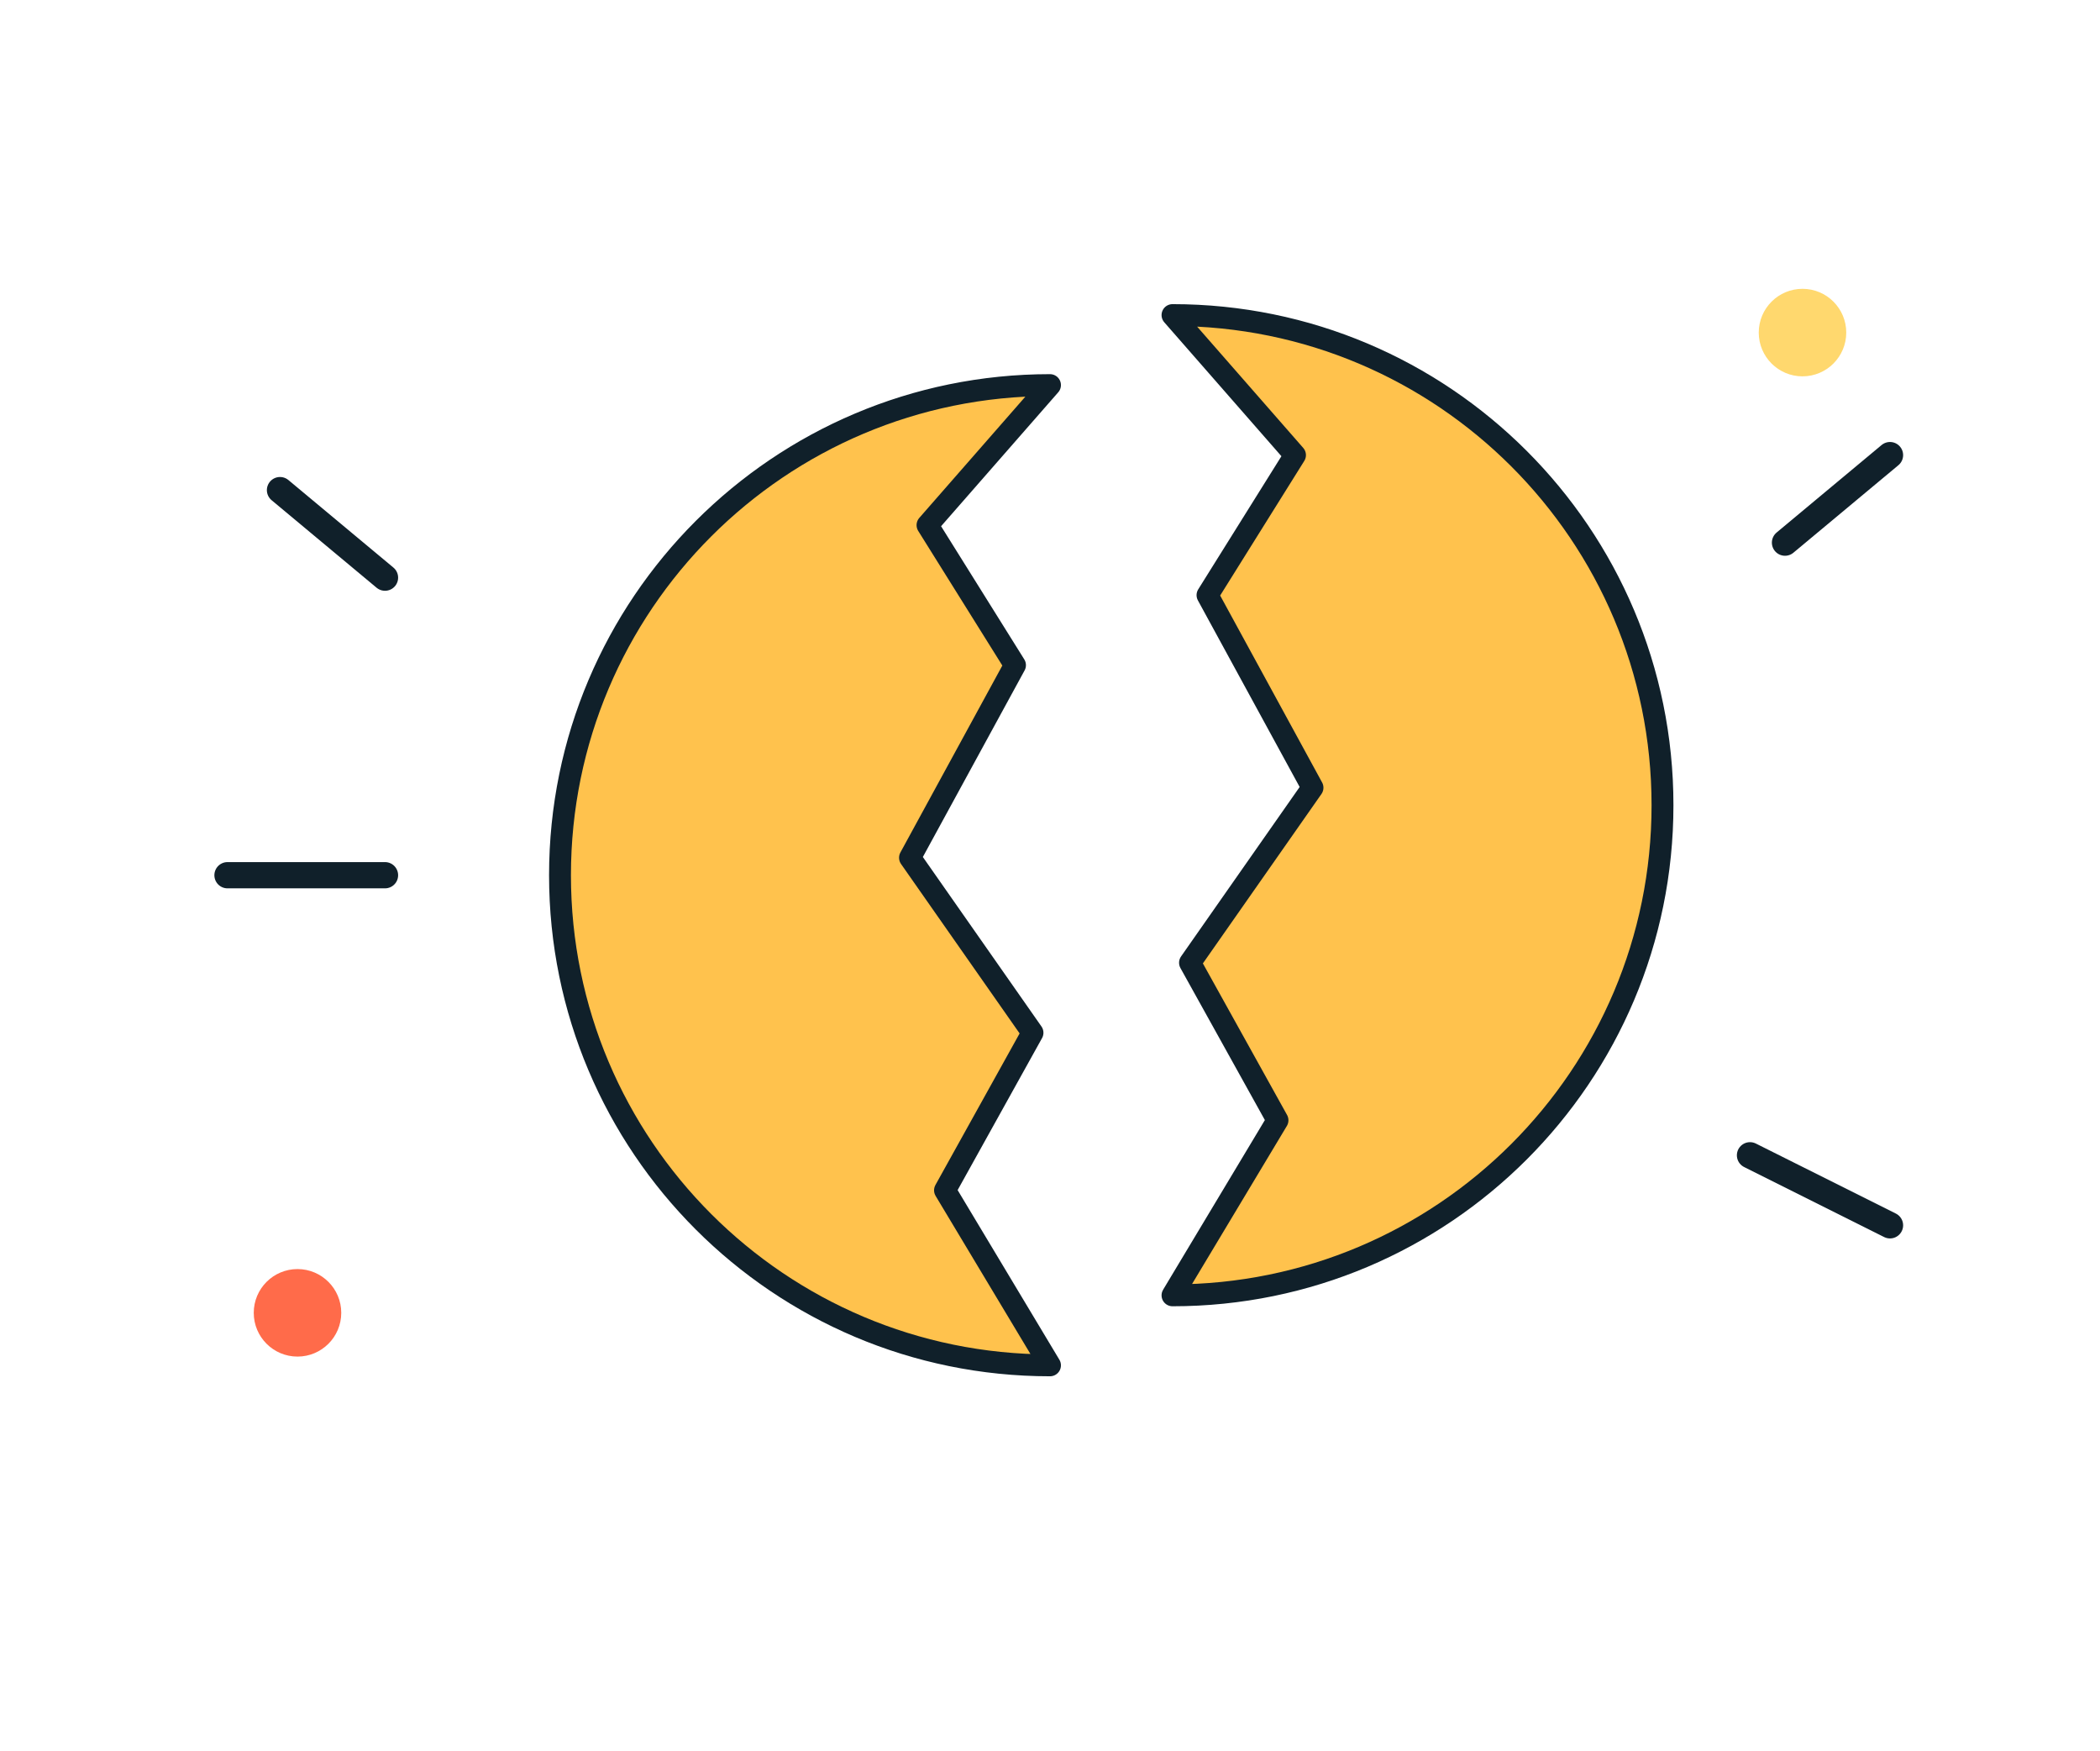
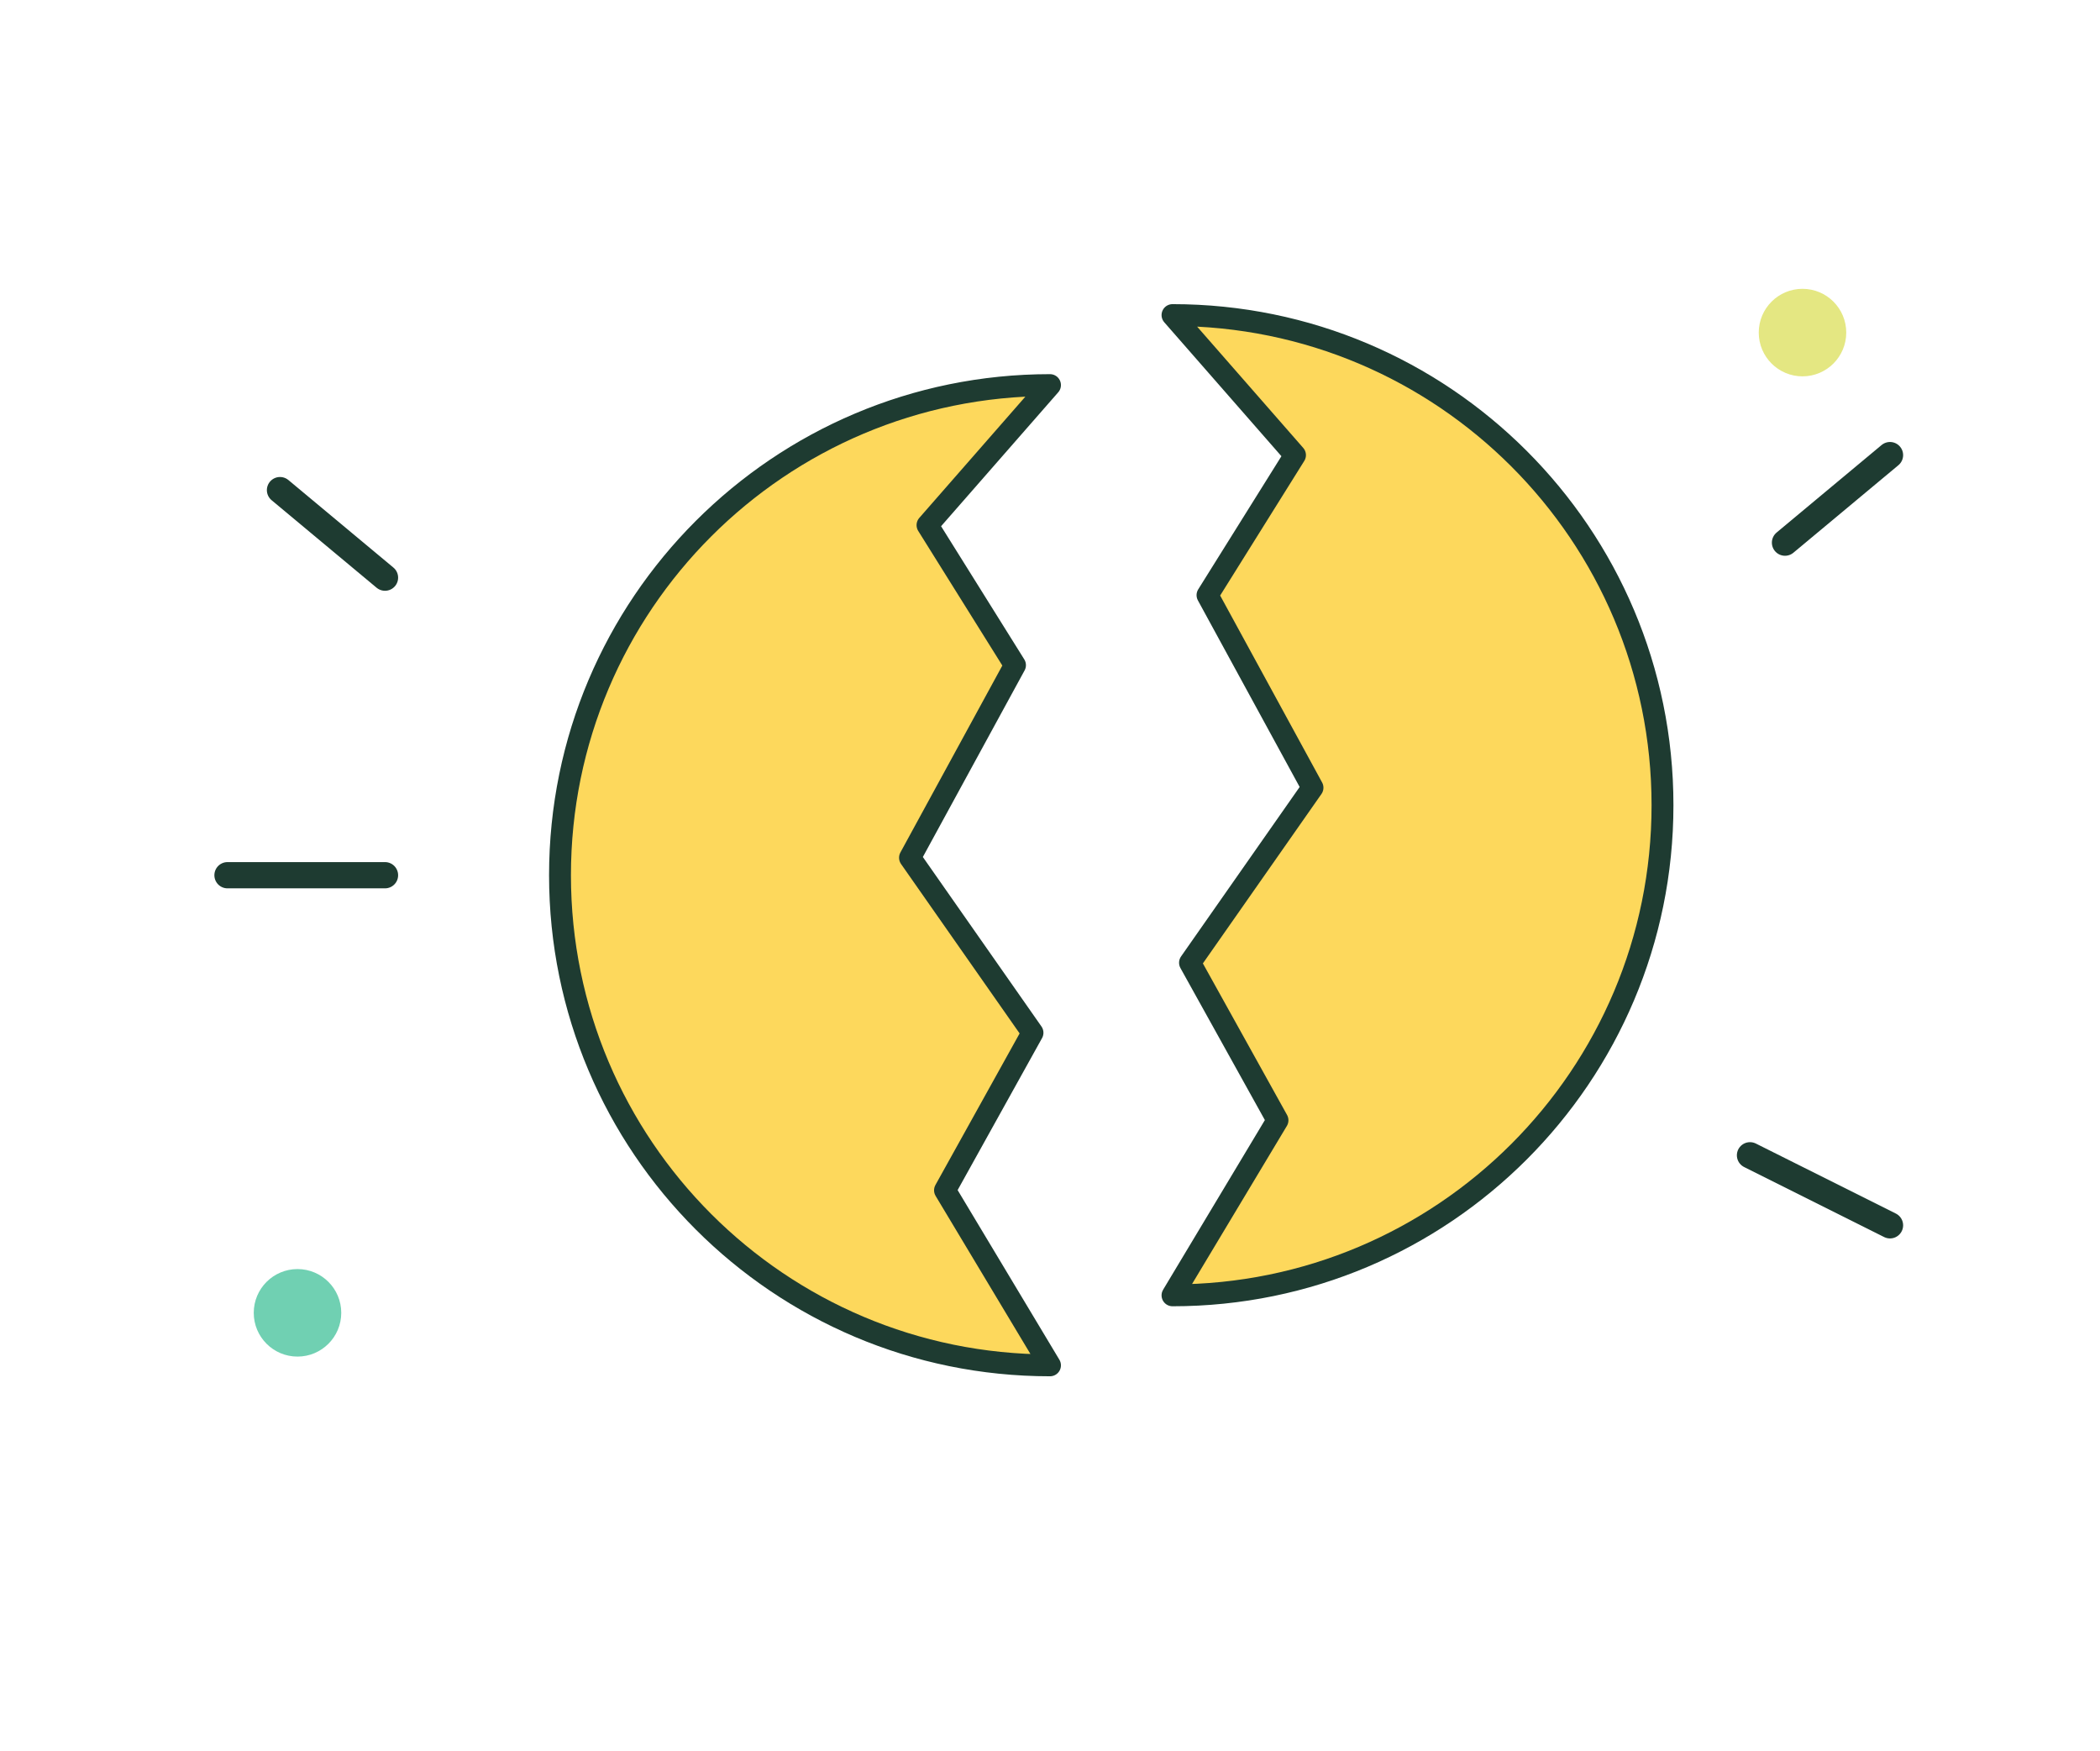
<svg xmlns="http://www.w3.org/2000/svg" viewBox="0 0 240 200" width="240" height="200" fill="none">
-   <path d="M120 44 A56 56 0 0 0 120 156 L108 136 L118 118 L104 98 L116 76 L106 60 Z" fill="#FFC24D" stroke="#10202A" stroke-width="2.5" stroke-linejoin="round" />
-   <path d="M120 44 A56 56 0 0 1 120 156 L132 136 L122 118 L136 98 L124 76 L134 60 Z" fill="#FFC24D" stroke="#10202A" stroke-width="2.5" stroke-linejoin="round" transform="translate(14 -8)" />
-   <path d="M44 66 L32 56 M44 100 L26 100 M204 62 L216 52 M200 132 L216 140" stroke="#10202A" stroke-width="3" stroke-linecap="round" />
-   <circle cx="34" cy="150" r="5" fill="#FF6B4A" />
-   <circle cx="206" cy="38" r="5" fill="#FFD86E" />
+   <path d="M120 44 A56 56 0 0 0 120 156 L108 136 L118 118 L104 98 L116 76 L106 60 Z" fill="#FDD85C" stroke="#1E3B31" stroke-width="2.5" stroke-linejoin="round" />
+   <path d="M120 44 A56 56 0 0 1 120 156 L132 136 L122 118 L136 98 L124 76 L134 60 Z" fill="#FDD85C" stroke="#1E3B31" stroke-width="2.5" stroke-linejoin="round" transform="translate(14 -8)" />
+   <path d="M44 66 L32 56 M44 100 L26 100 M204 62 L216 52 M200 132 L216 140" stroke="#1E3B31" stroke-width="3" stroke-linecap="round" />
+   <circle cx="34" cy="150" r="5" fill="#70D0B2" />
+   <circle cx="206" cy="38" r="5" fill="#E4E782" />
</svg>
